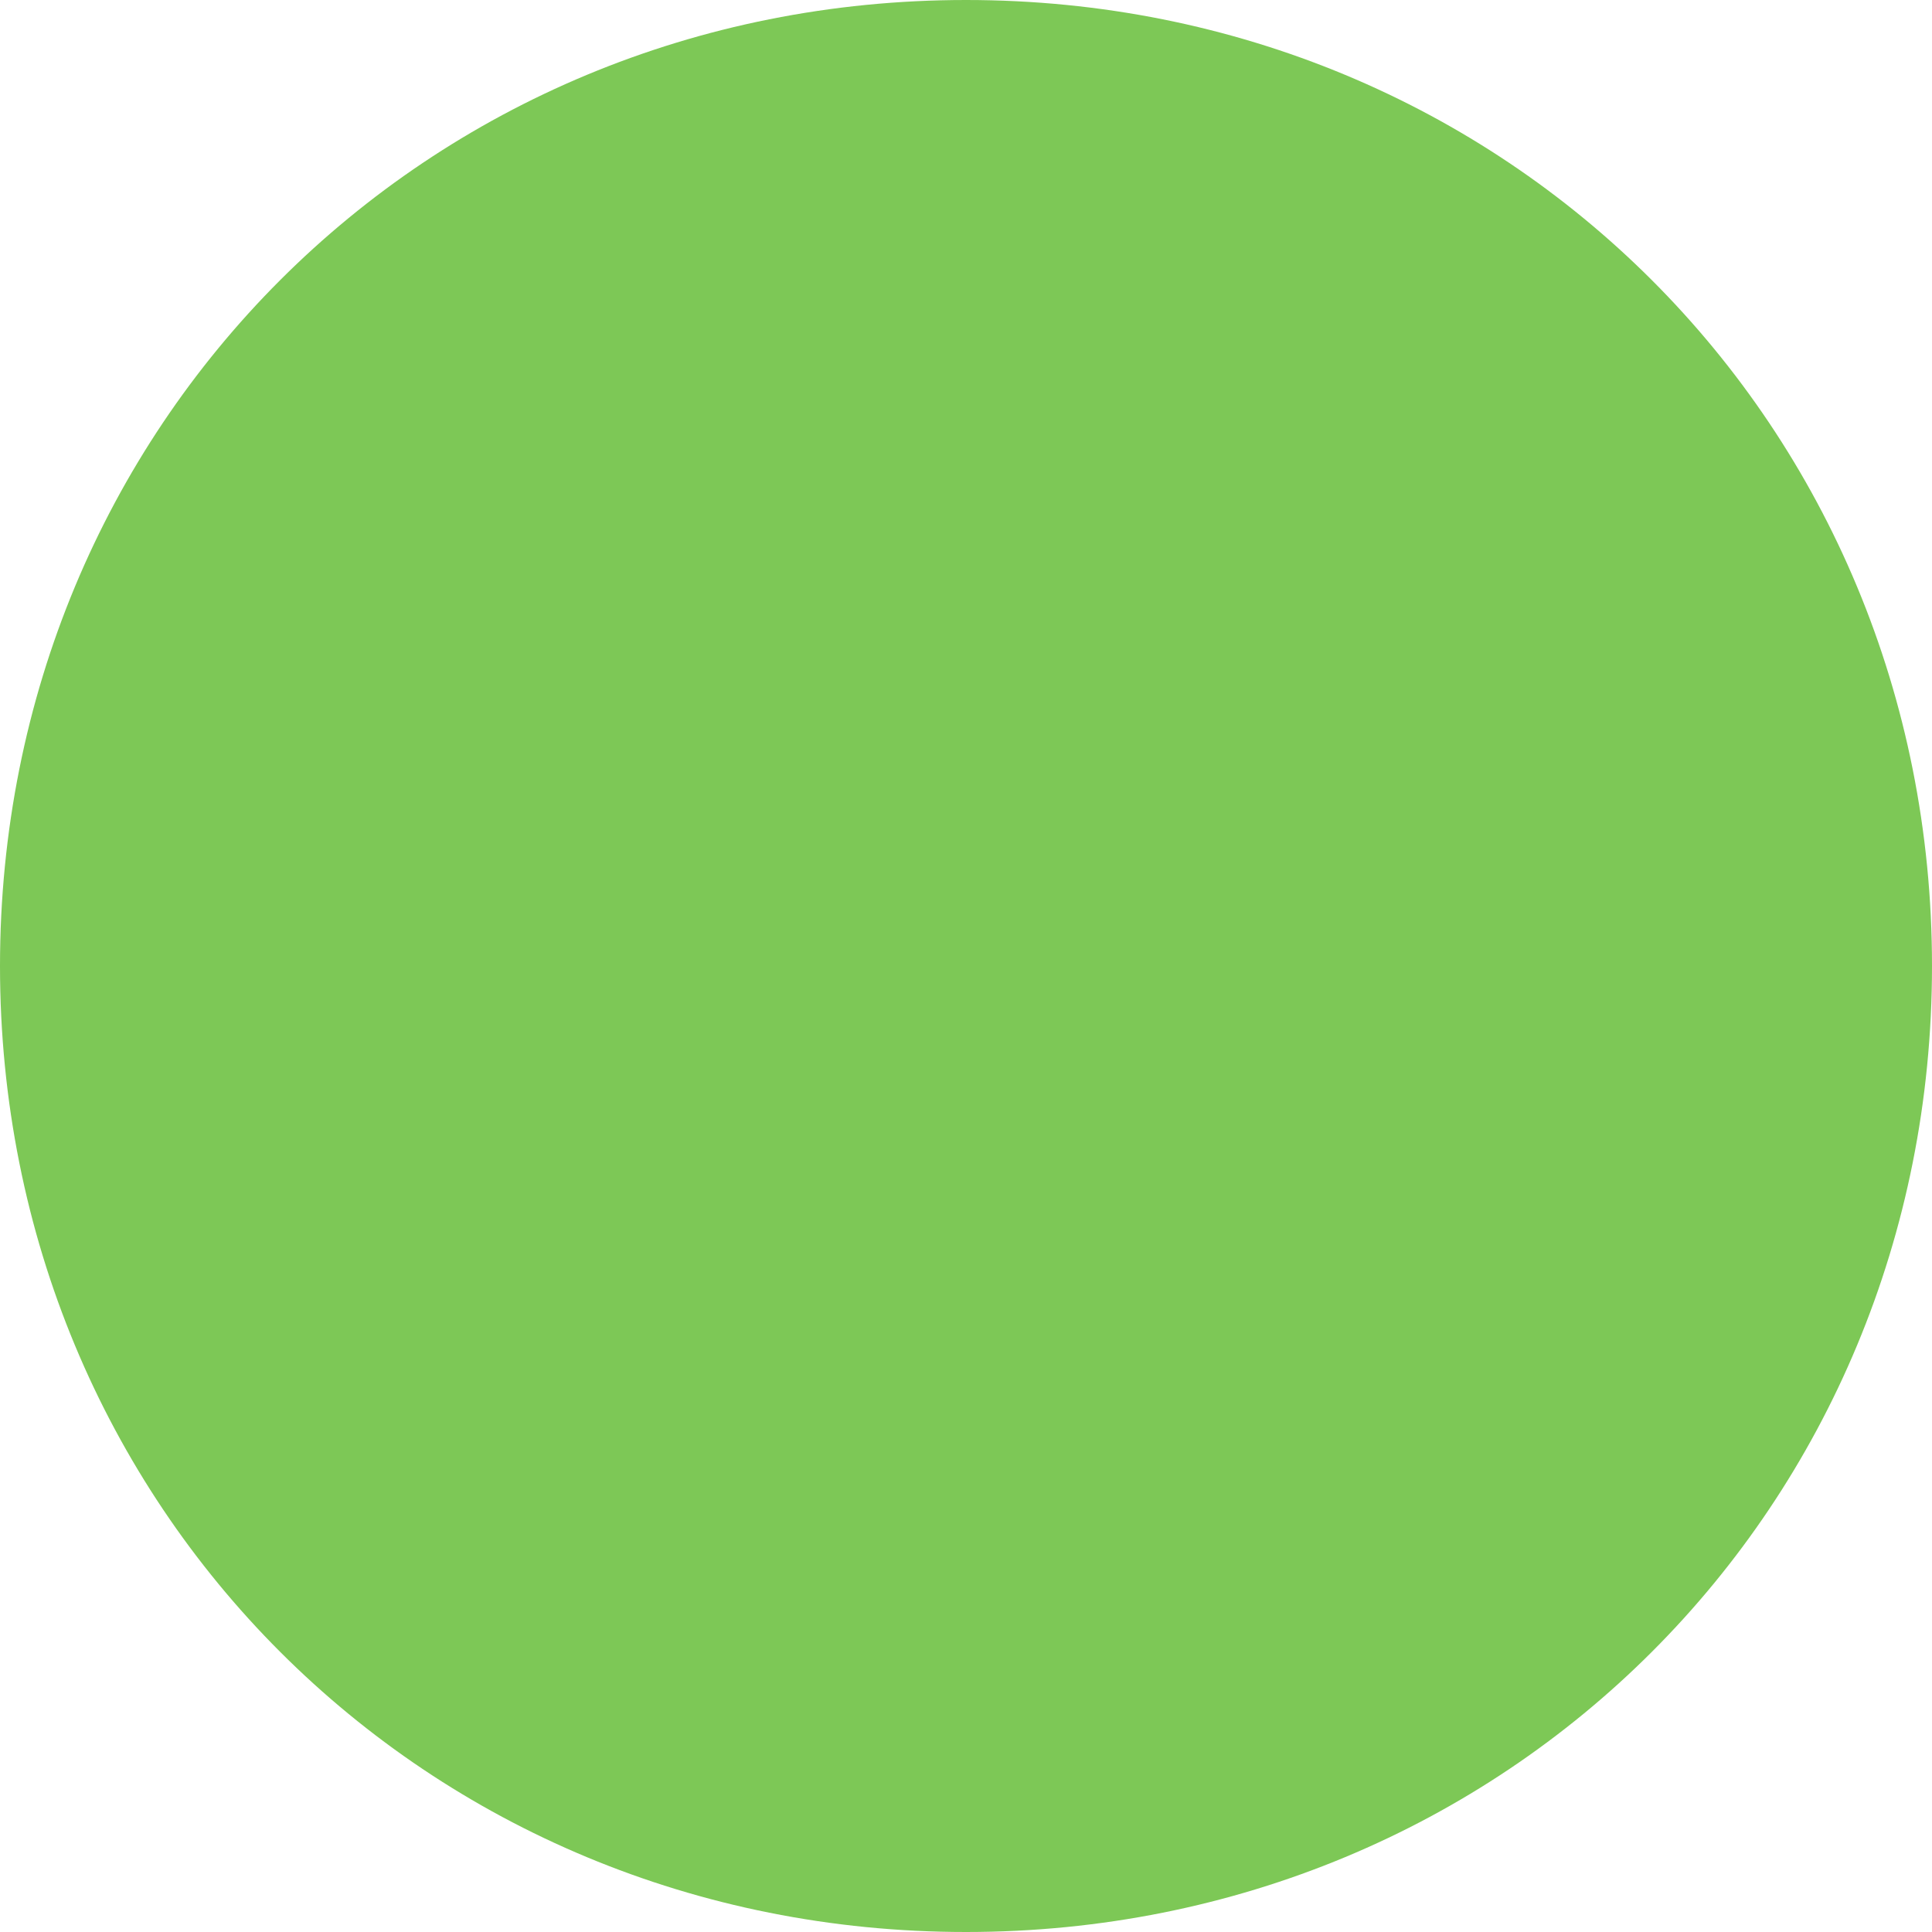
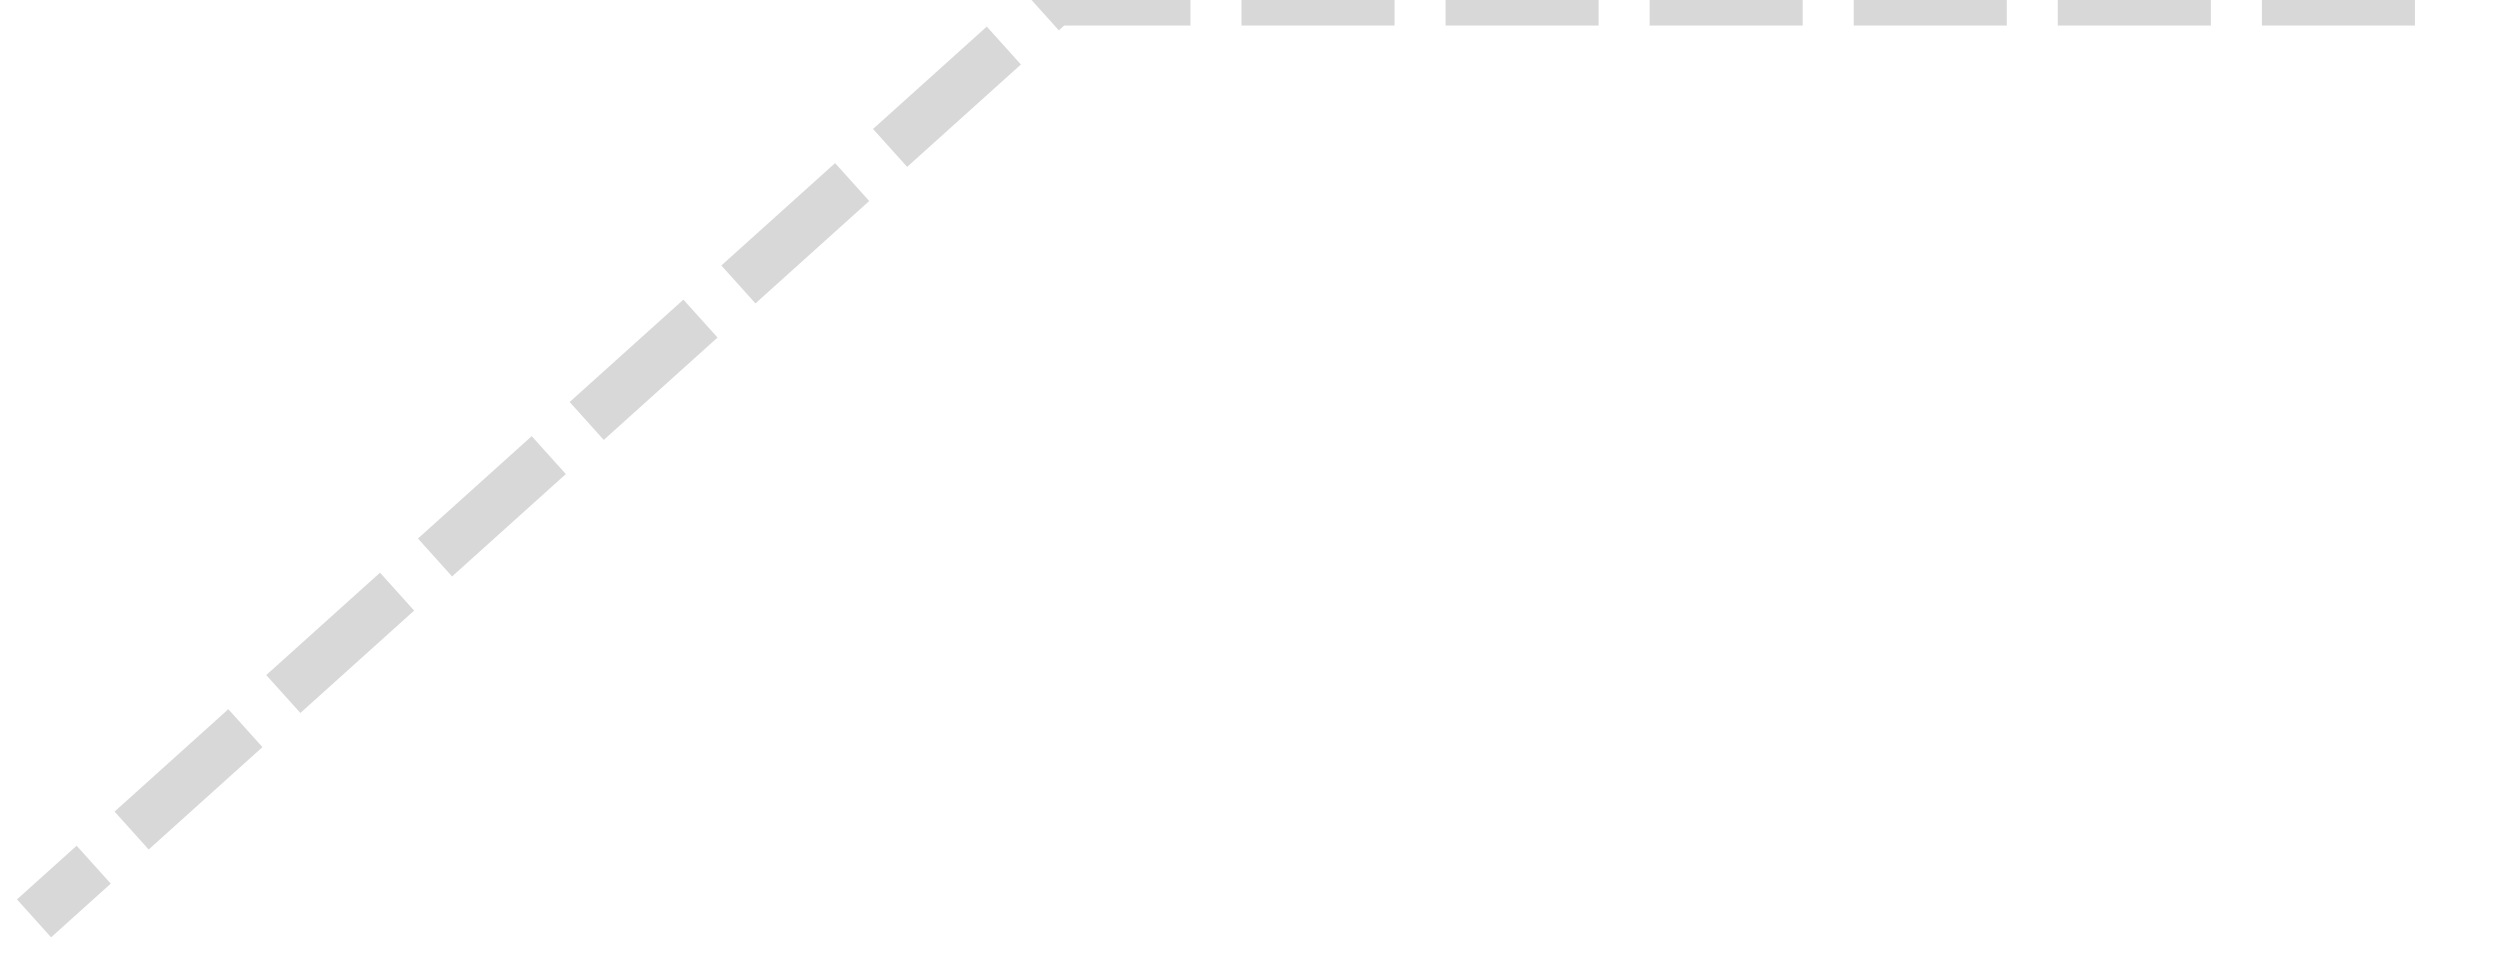
- <svg xmlns="http://www.w3.org/2000/svg" version="1.1" width="8px" height="8px">
-   <g transform="matrix(1 0 0 1 -1042 -2836 )">
-     <path d="M 1046 2836  C 1048.24 2836  1050 2837.76  1050 2840  C 1050 2842.24  1048.24 2844  1046 2844  C 1043.76 2844  1042 2842.24  1042 2840  C 1042 2837.76  1043.76 2836  1046 2836  Z " fill-rule="nonzero" fill="#7dc856" stroke="none" />
+ <svg xmlns="http://www.w3.org/2000/svg" version="1.1" width="49px" height="19px">
+   <g transform="matrix(1 0 0 1 -1199 -2678 )">
+     <path d="M 47.333 0  L 20.667 0  L 0.667 18  " stroke-width="1" stroke-dasharray="3,1" stroke="#d8d8d8" fill="none" transform="matrix(1 0 0 1 1199 2678 )" />
  </g>
</svg>
